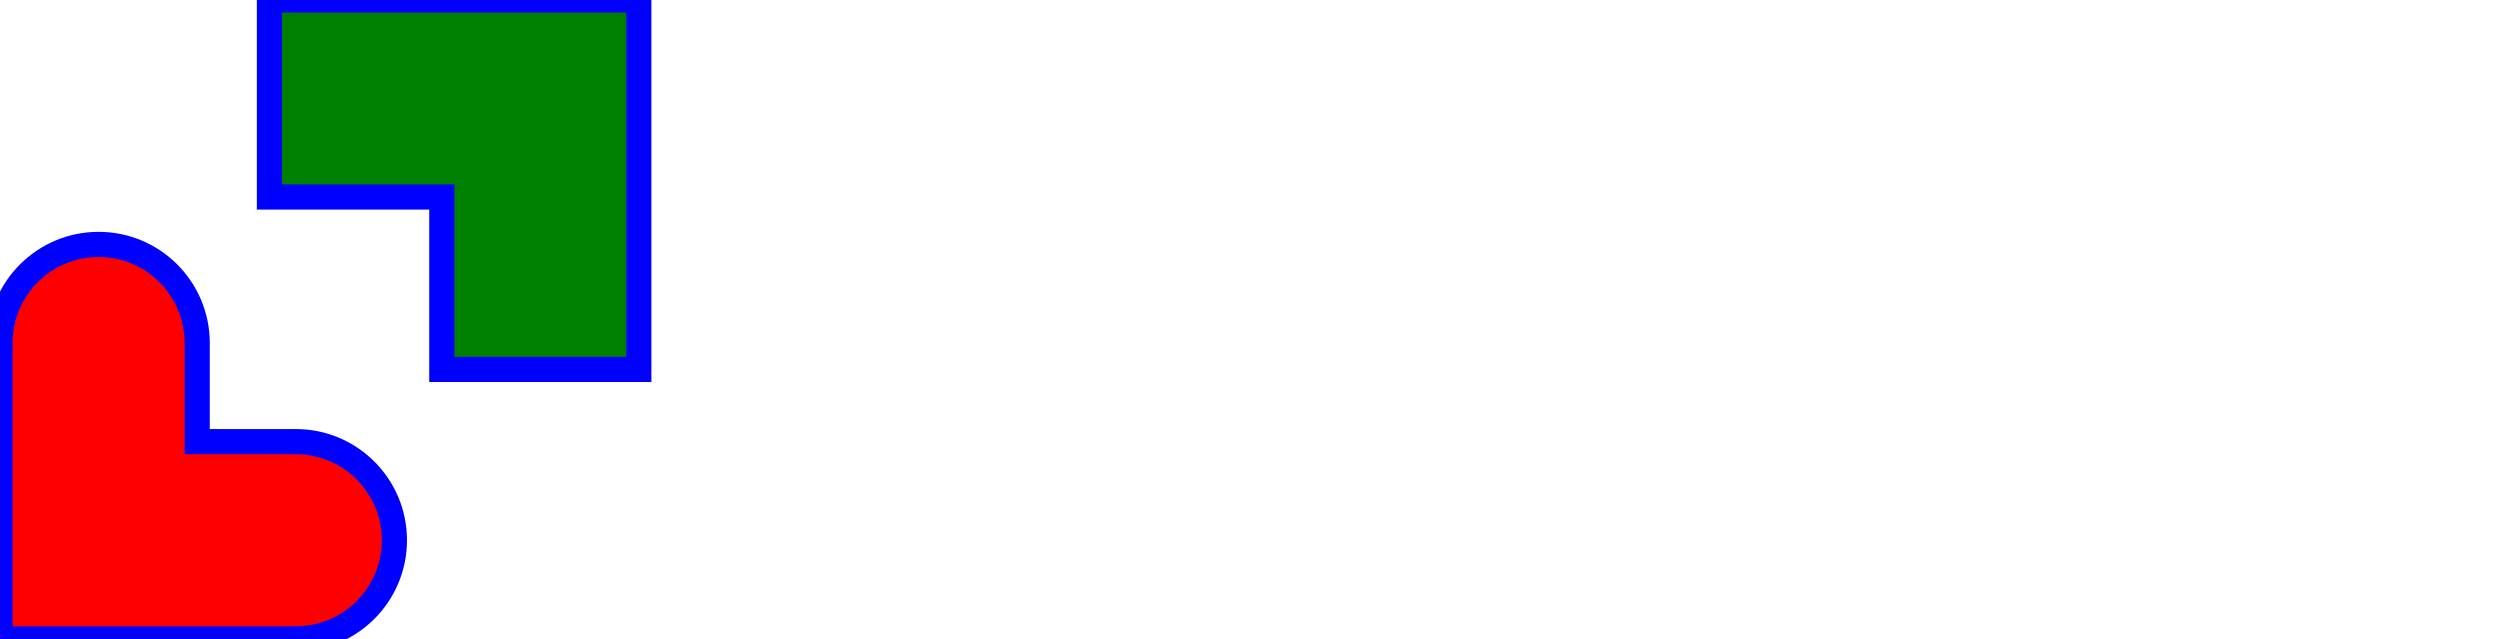
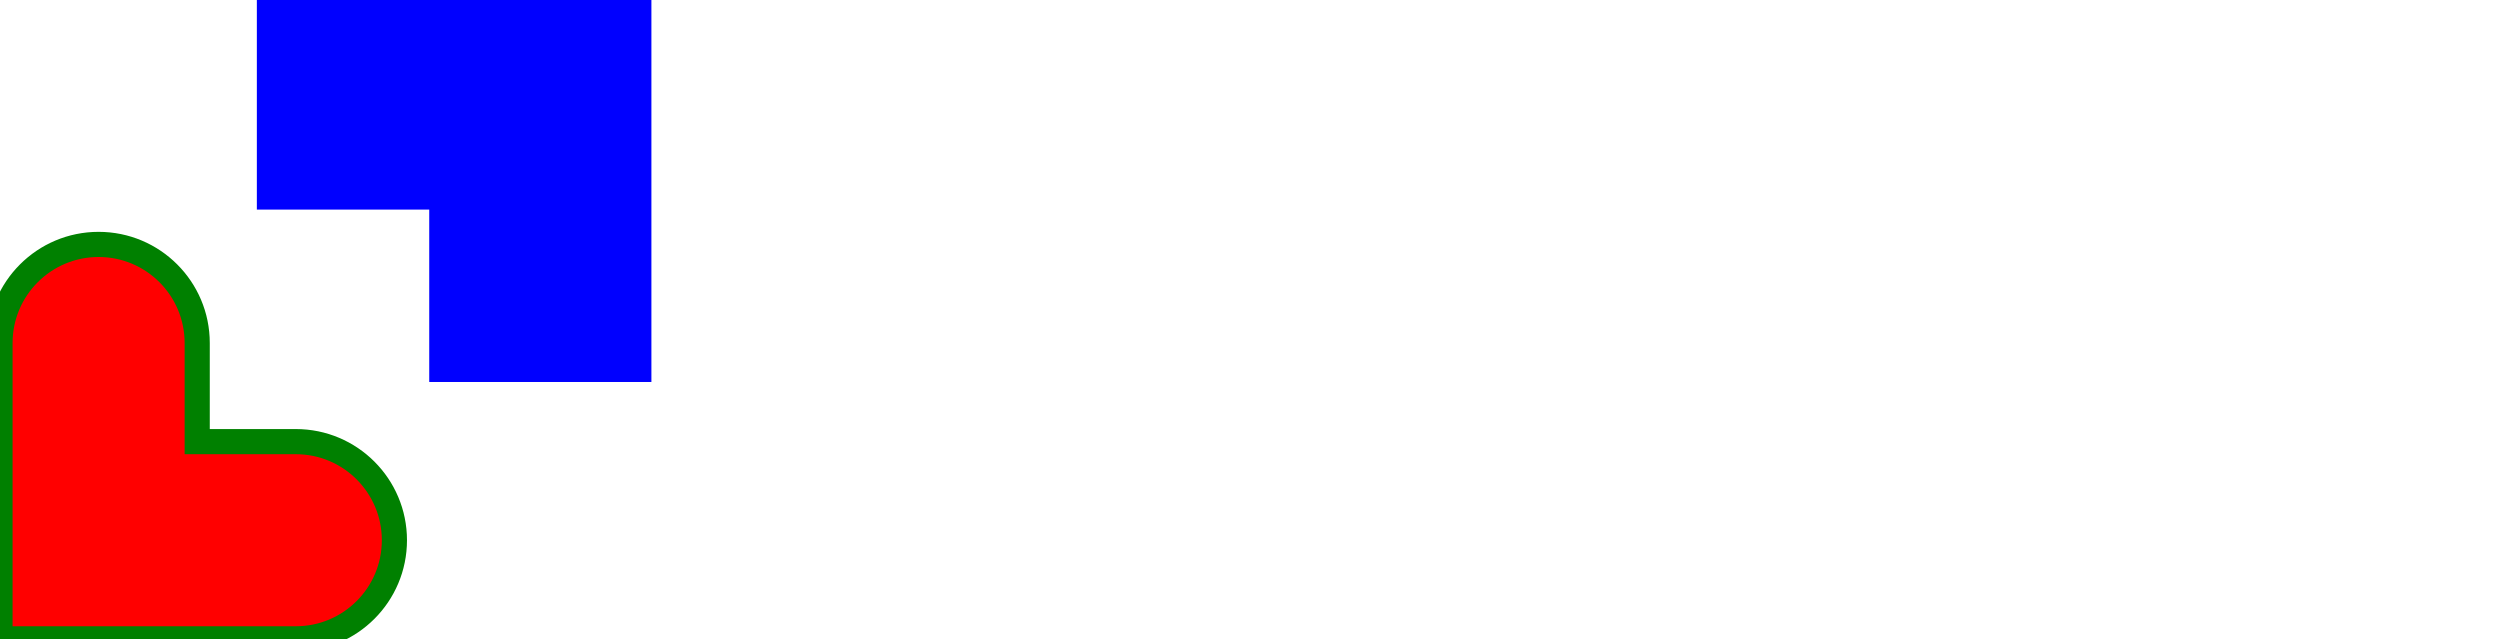
<svg xmlns="http://www.w3.org/2000/svg" width="497" height="127" viewBox="0 0 497 127" fill="none">
-   <path class="target" fill-rule="evenodd" clip-rule="evenodd" d="M0 87.796V68.194C0 57.368 8.776 48.591 19.602 48.591V48.591C30.428 48.591 39.204 57.368 39.204 68.194V87.796H58.806C69.632 87.796 78.409 96.572 78.409 107.398V107.398C78.409 118.224 69.632 127 58.806 127C49.005 127 39.204 127 39.204 127H0V87.796Z" fill="red" stroke="blue" stroke-width="5" />
-   <path class="target" fill-rule="evenodd" clip-rule="evenodd" d="M53.561 0H127V73.439H87.833V39.167H53.561V0Z" fill="green" stroke="blue" stroke-width="5" />
+   <path class="target" fill-rule="evenodd" clip-rule="evenodd" d="M0 87.796V68.194C0 57.368 8.776 48.591 19.602 48.591V48.591C30.428 48.591 39.204 57.368 39.204 68.194V87.796H58.806C69.632 87.796 78.409 96.572 78.409 107.398V107.398C78.409 118.224 69.632 127 58.806 127C49.005 127 39.204 127 39.204 127H0V87.796Z" fill="red" stroke="green" stroke-width="5" />
+   <path class="target" fill-rule="evenodd" clip-rule="evenodd" d="M53.561 0H127V73.439H87.833V39.167H53.561V0Z" fill="blue" stroke="blue" stroke-width="5" />
</svg>
